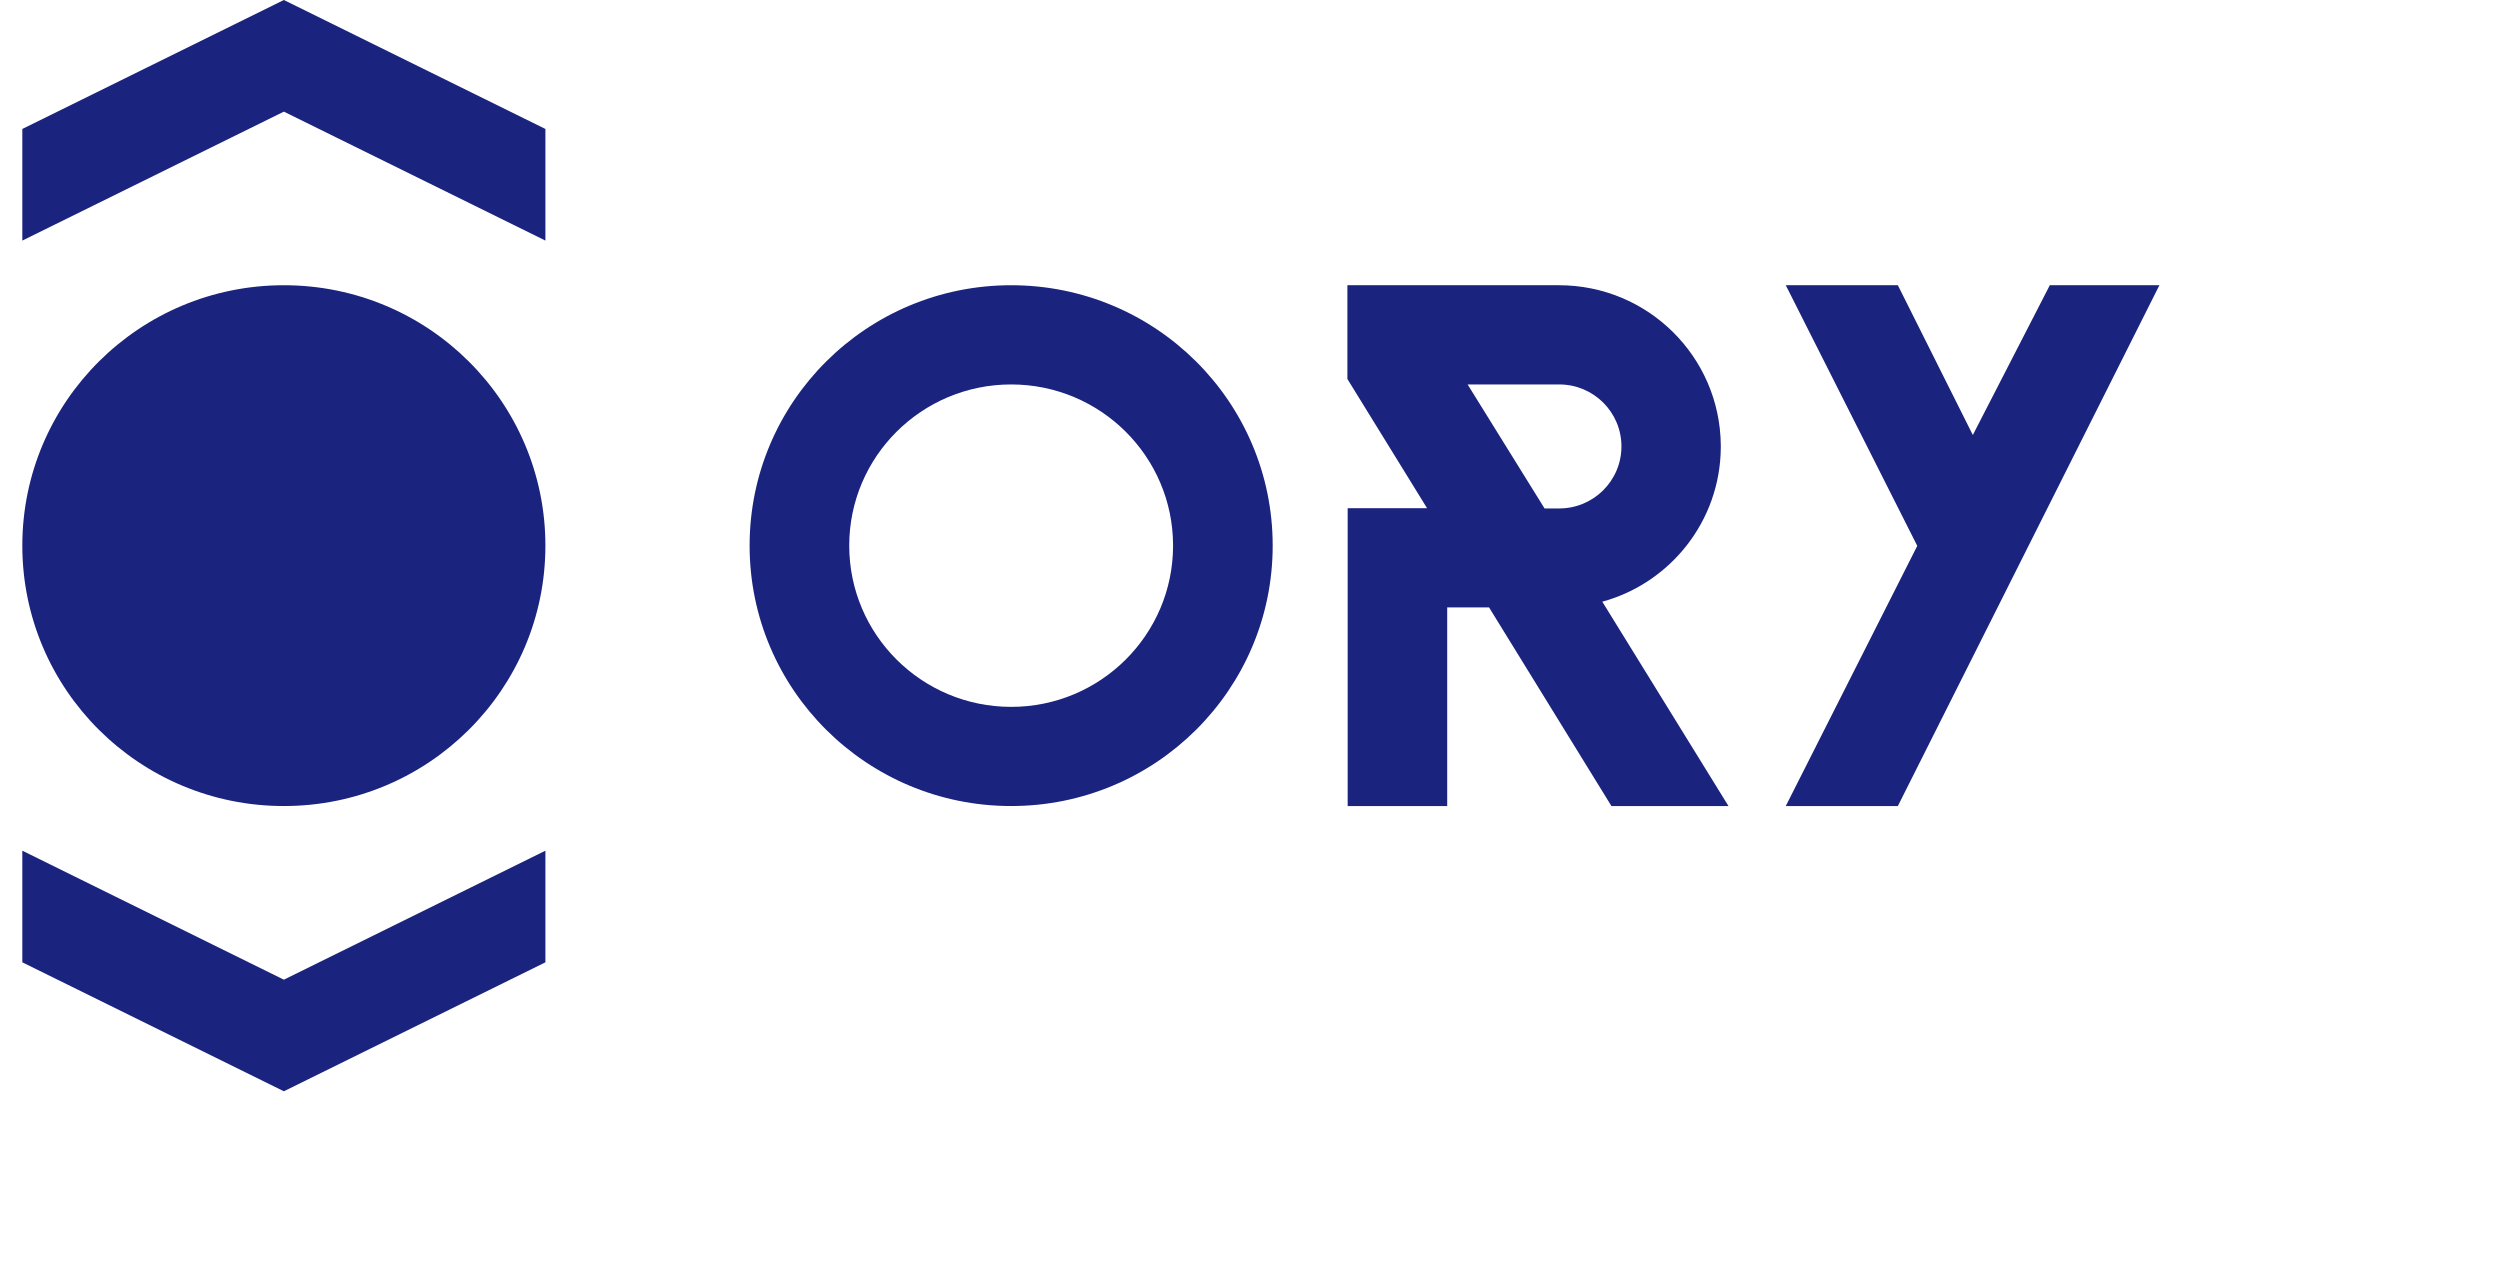
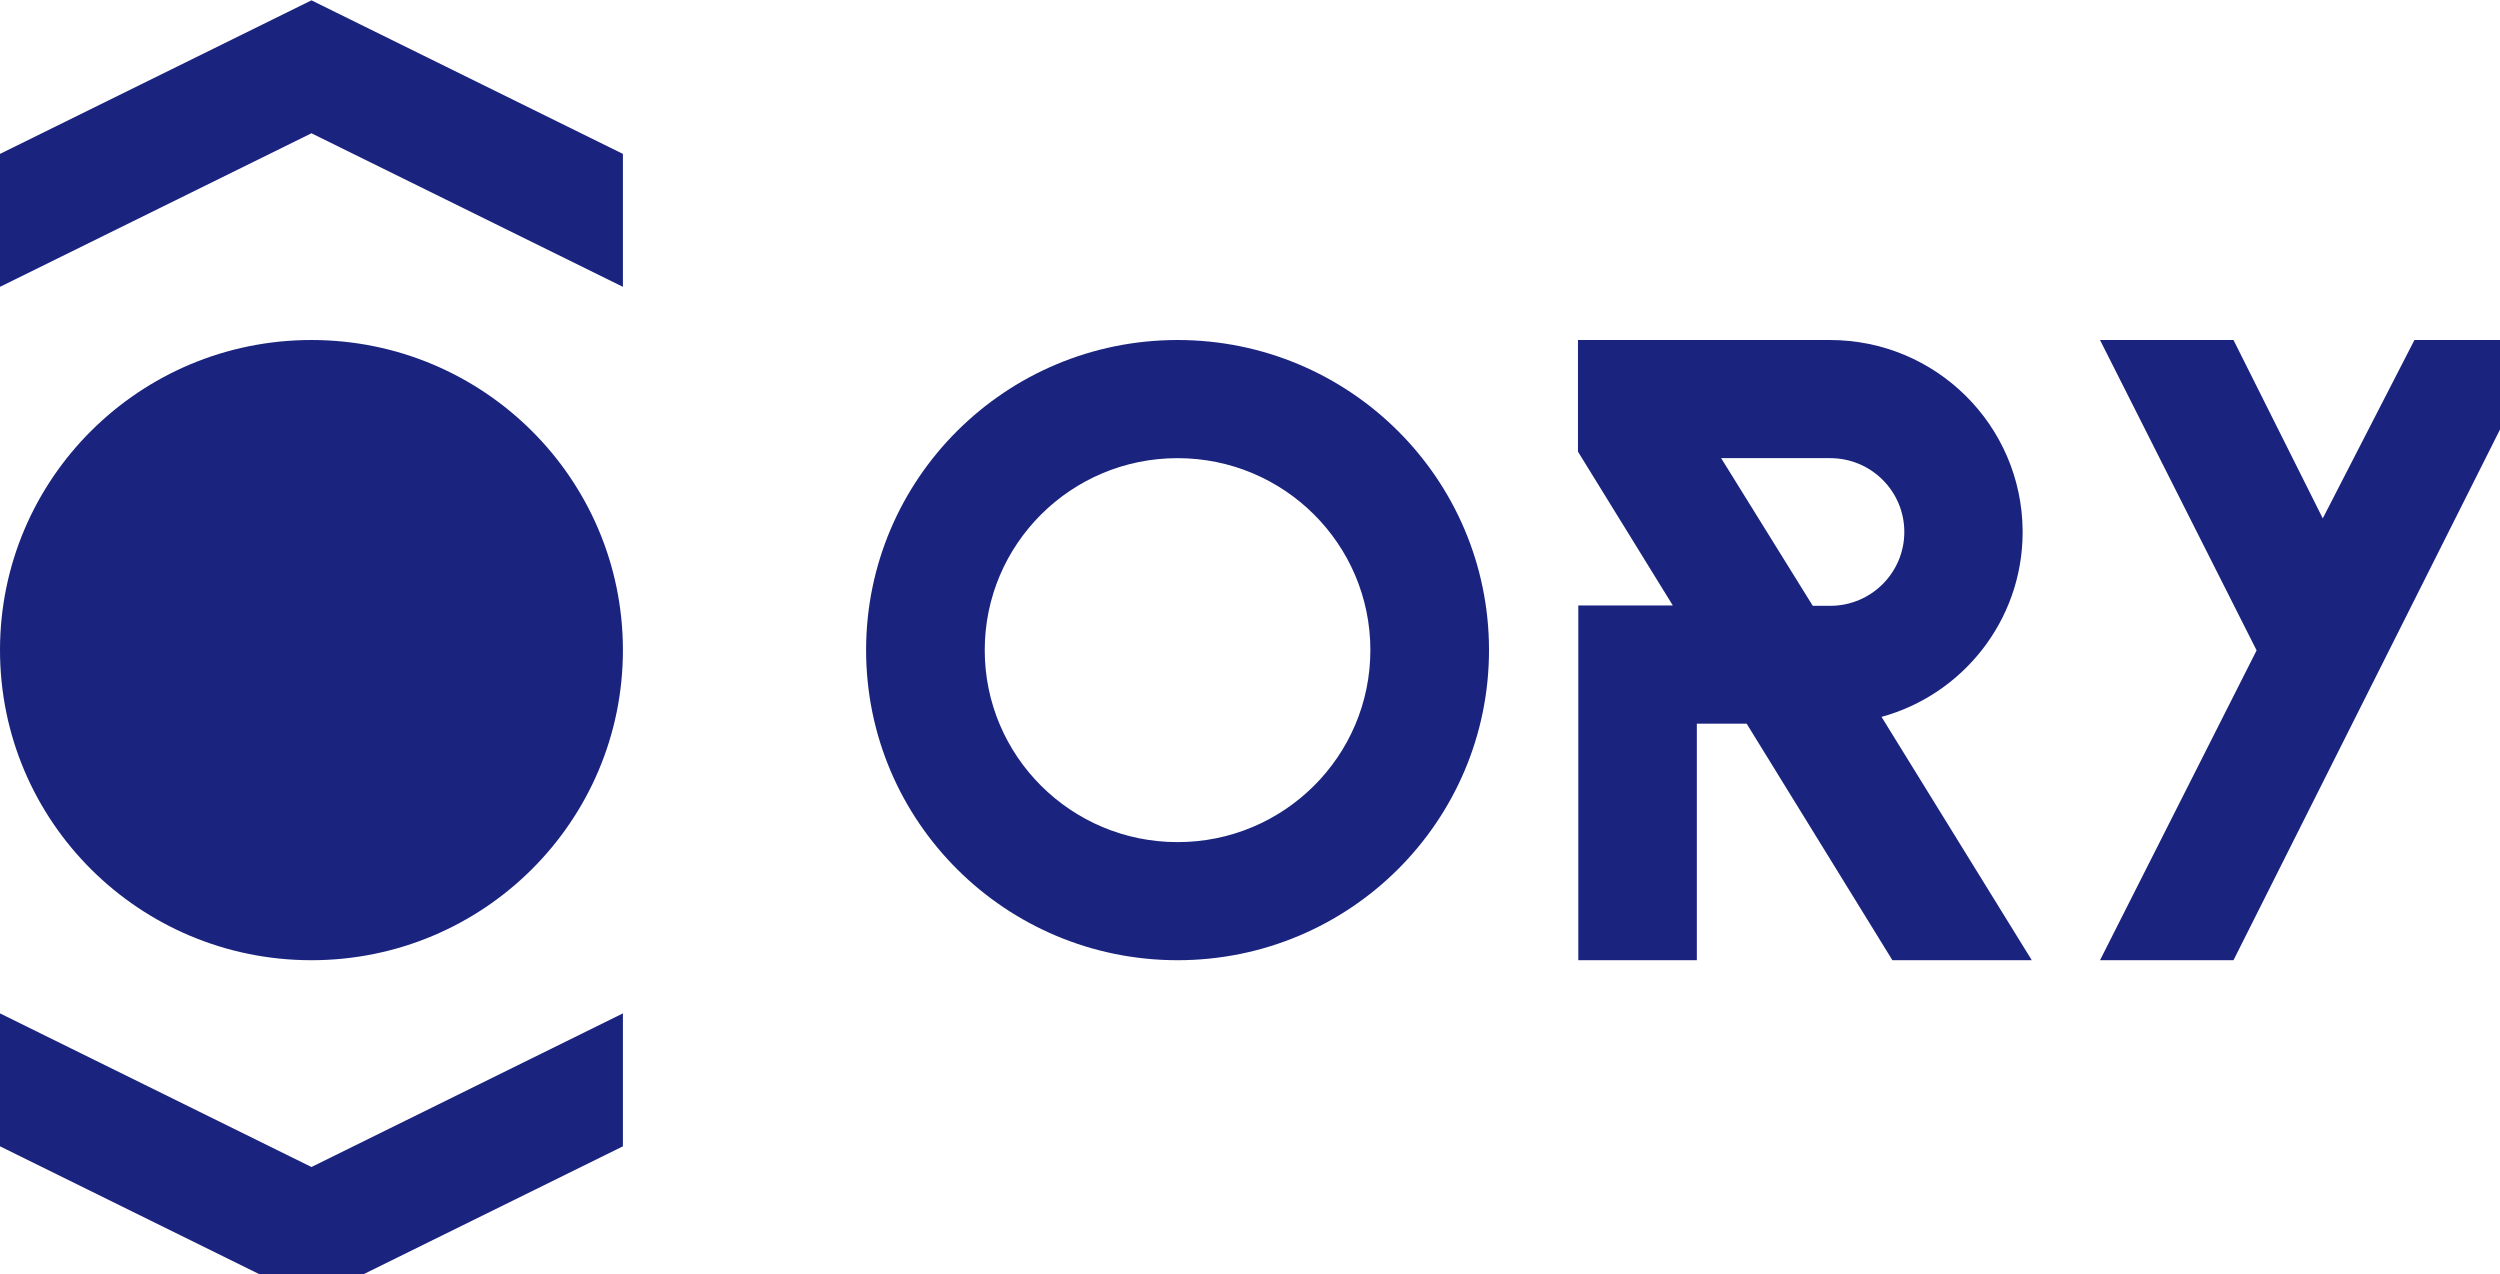
- <svg xmlns="http://www.w3.org/2000/svg" width="216" height="110" viewBox="0 0 54 28" fill="#1A237E">
+ <svg xmlns="http://www.w3.org/2000/svg" width="216" height="110" viewBox="0 0 46.17 23.5" fill="#1A237E">
  <path d="M21.747 6.273C18.57 6.273 15.995 8.836 15.995 12C15.995 15.164 18.57 17.727 21.747 17.727C24.924 17.727 27.499 15.164 27.499 12C27.499 8.836 24.924 6.273 21.747 6.273ZM21.747 15.546C19.78 15.546 18.186 13.958 18.186 12C18.186 10.042 19.78 8.455 21.747 8.455C23.714 8.455 25.308 10.042 25.308 12C25.308 13.958 23.714 15.546 21.747 15.546Z" />
  <path d="M34.748 13.233C36.242 12.824 37.343 11.46 37.354 9.845C37.354 9.835 37.354 9.829 37.354 9.818C37.354 9.807 37.354 9.802 37.354 9.791C37.337 7.844 35.75 6.273 33.795 6.273H29.142V8.335L30.894 11.176H29.148V17.727H31.337V13.358H32.257L34.949 17.727H37.523L34.748 13.233ZM33.801 11.182H33.478L31.786 8.455H33.801C34.556 8.455 35.169 9.065 35.169 9.818C35.169 10.571 34.556 11.182 33.801 11.182Z" />
  <path d="M41.248 17.727H38.783L41.675 12.005L38.783 6.273H41.248L42.897 9.567L44.59 6.273H47L41.248 17.727Z" />
  <path d="M5.752 6.273C2.575 6.273 0 8.836 0 12C0 15.164 2.575 17.727 5.752 17.727C8.929 17.727 11.504 15.164 11.504 12C11.504 8.836 8.929 6.273 5.752 6.273Z" />
  <path d="M5.752 -1.79567e-07L11.504 2.836L11.504 5.291L5.752 2.455L0 5.291L-1.0775e-07 2.836L5.752 -1.79567e-07Z" />
  <path d="M5.752 24L-2.0896e-06 21.164L-1.98185e-06 18.709L5.752 21.546L11.504 18.709L11.504 21.164L5.752 24Z" />
</svg>
